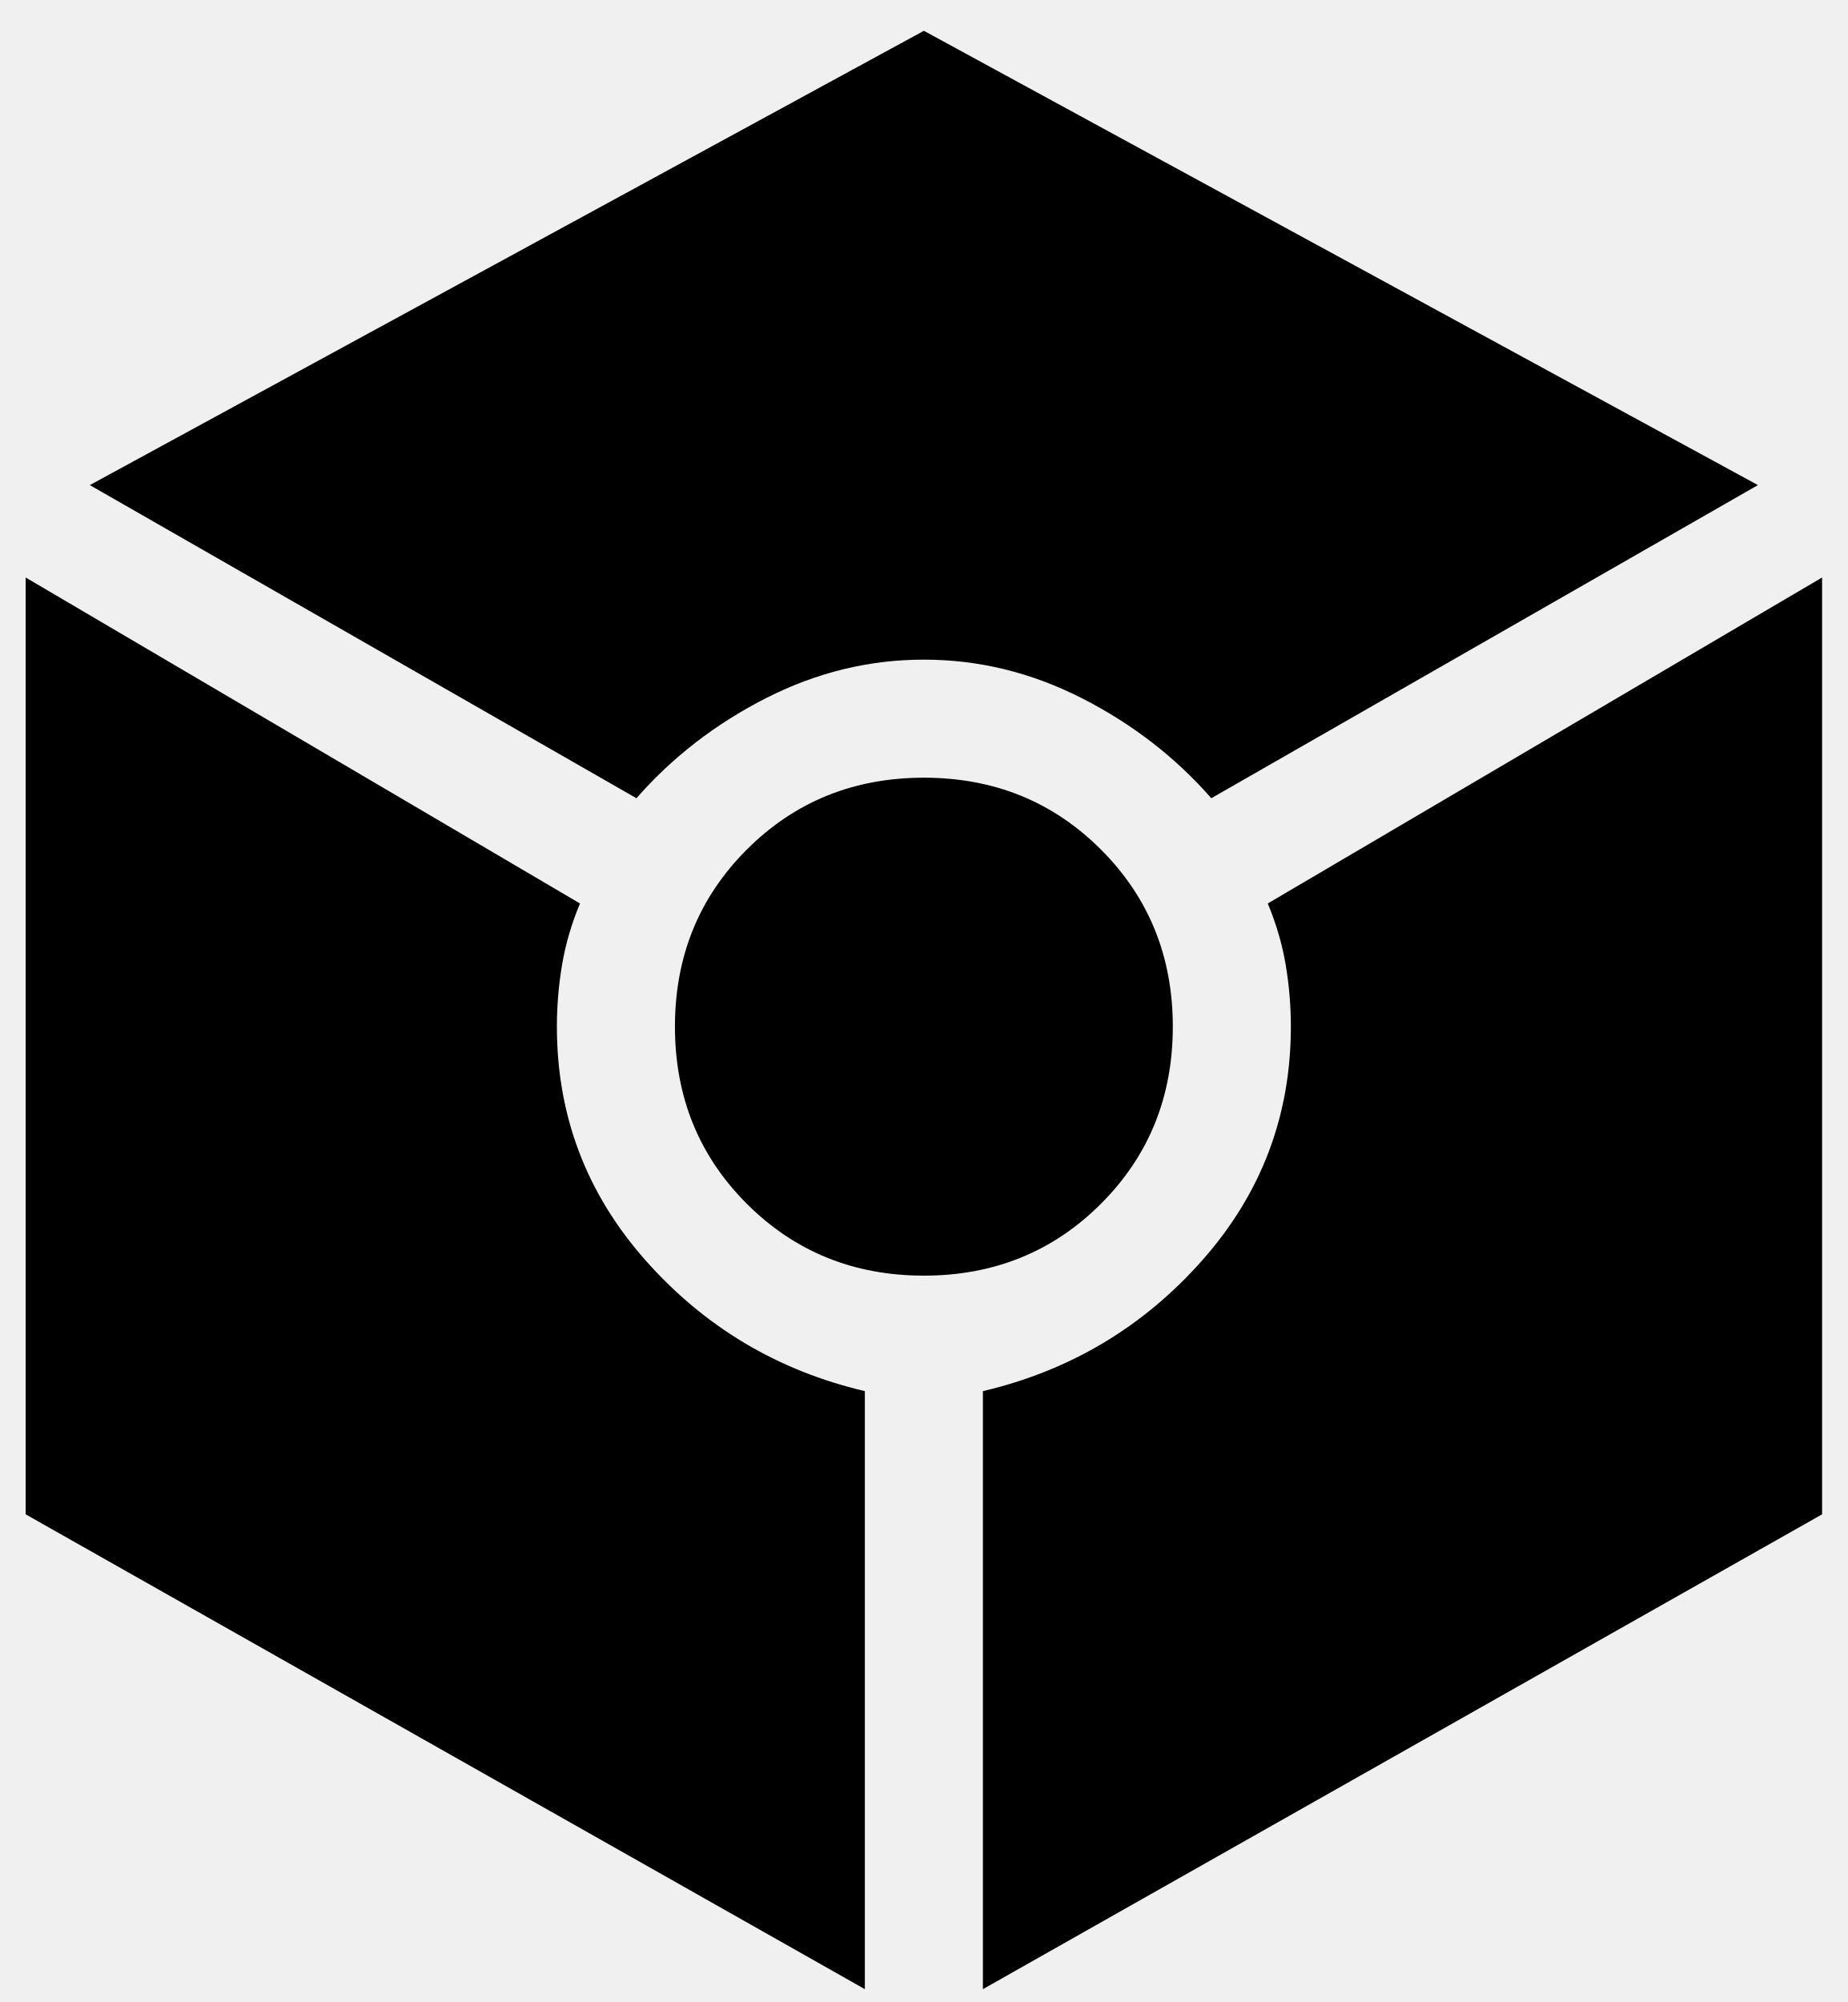
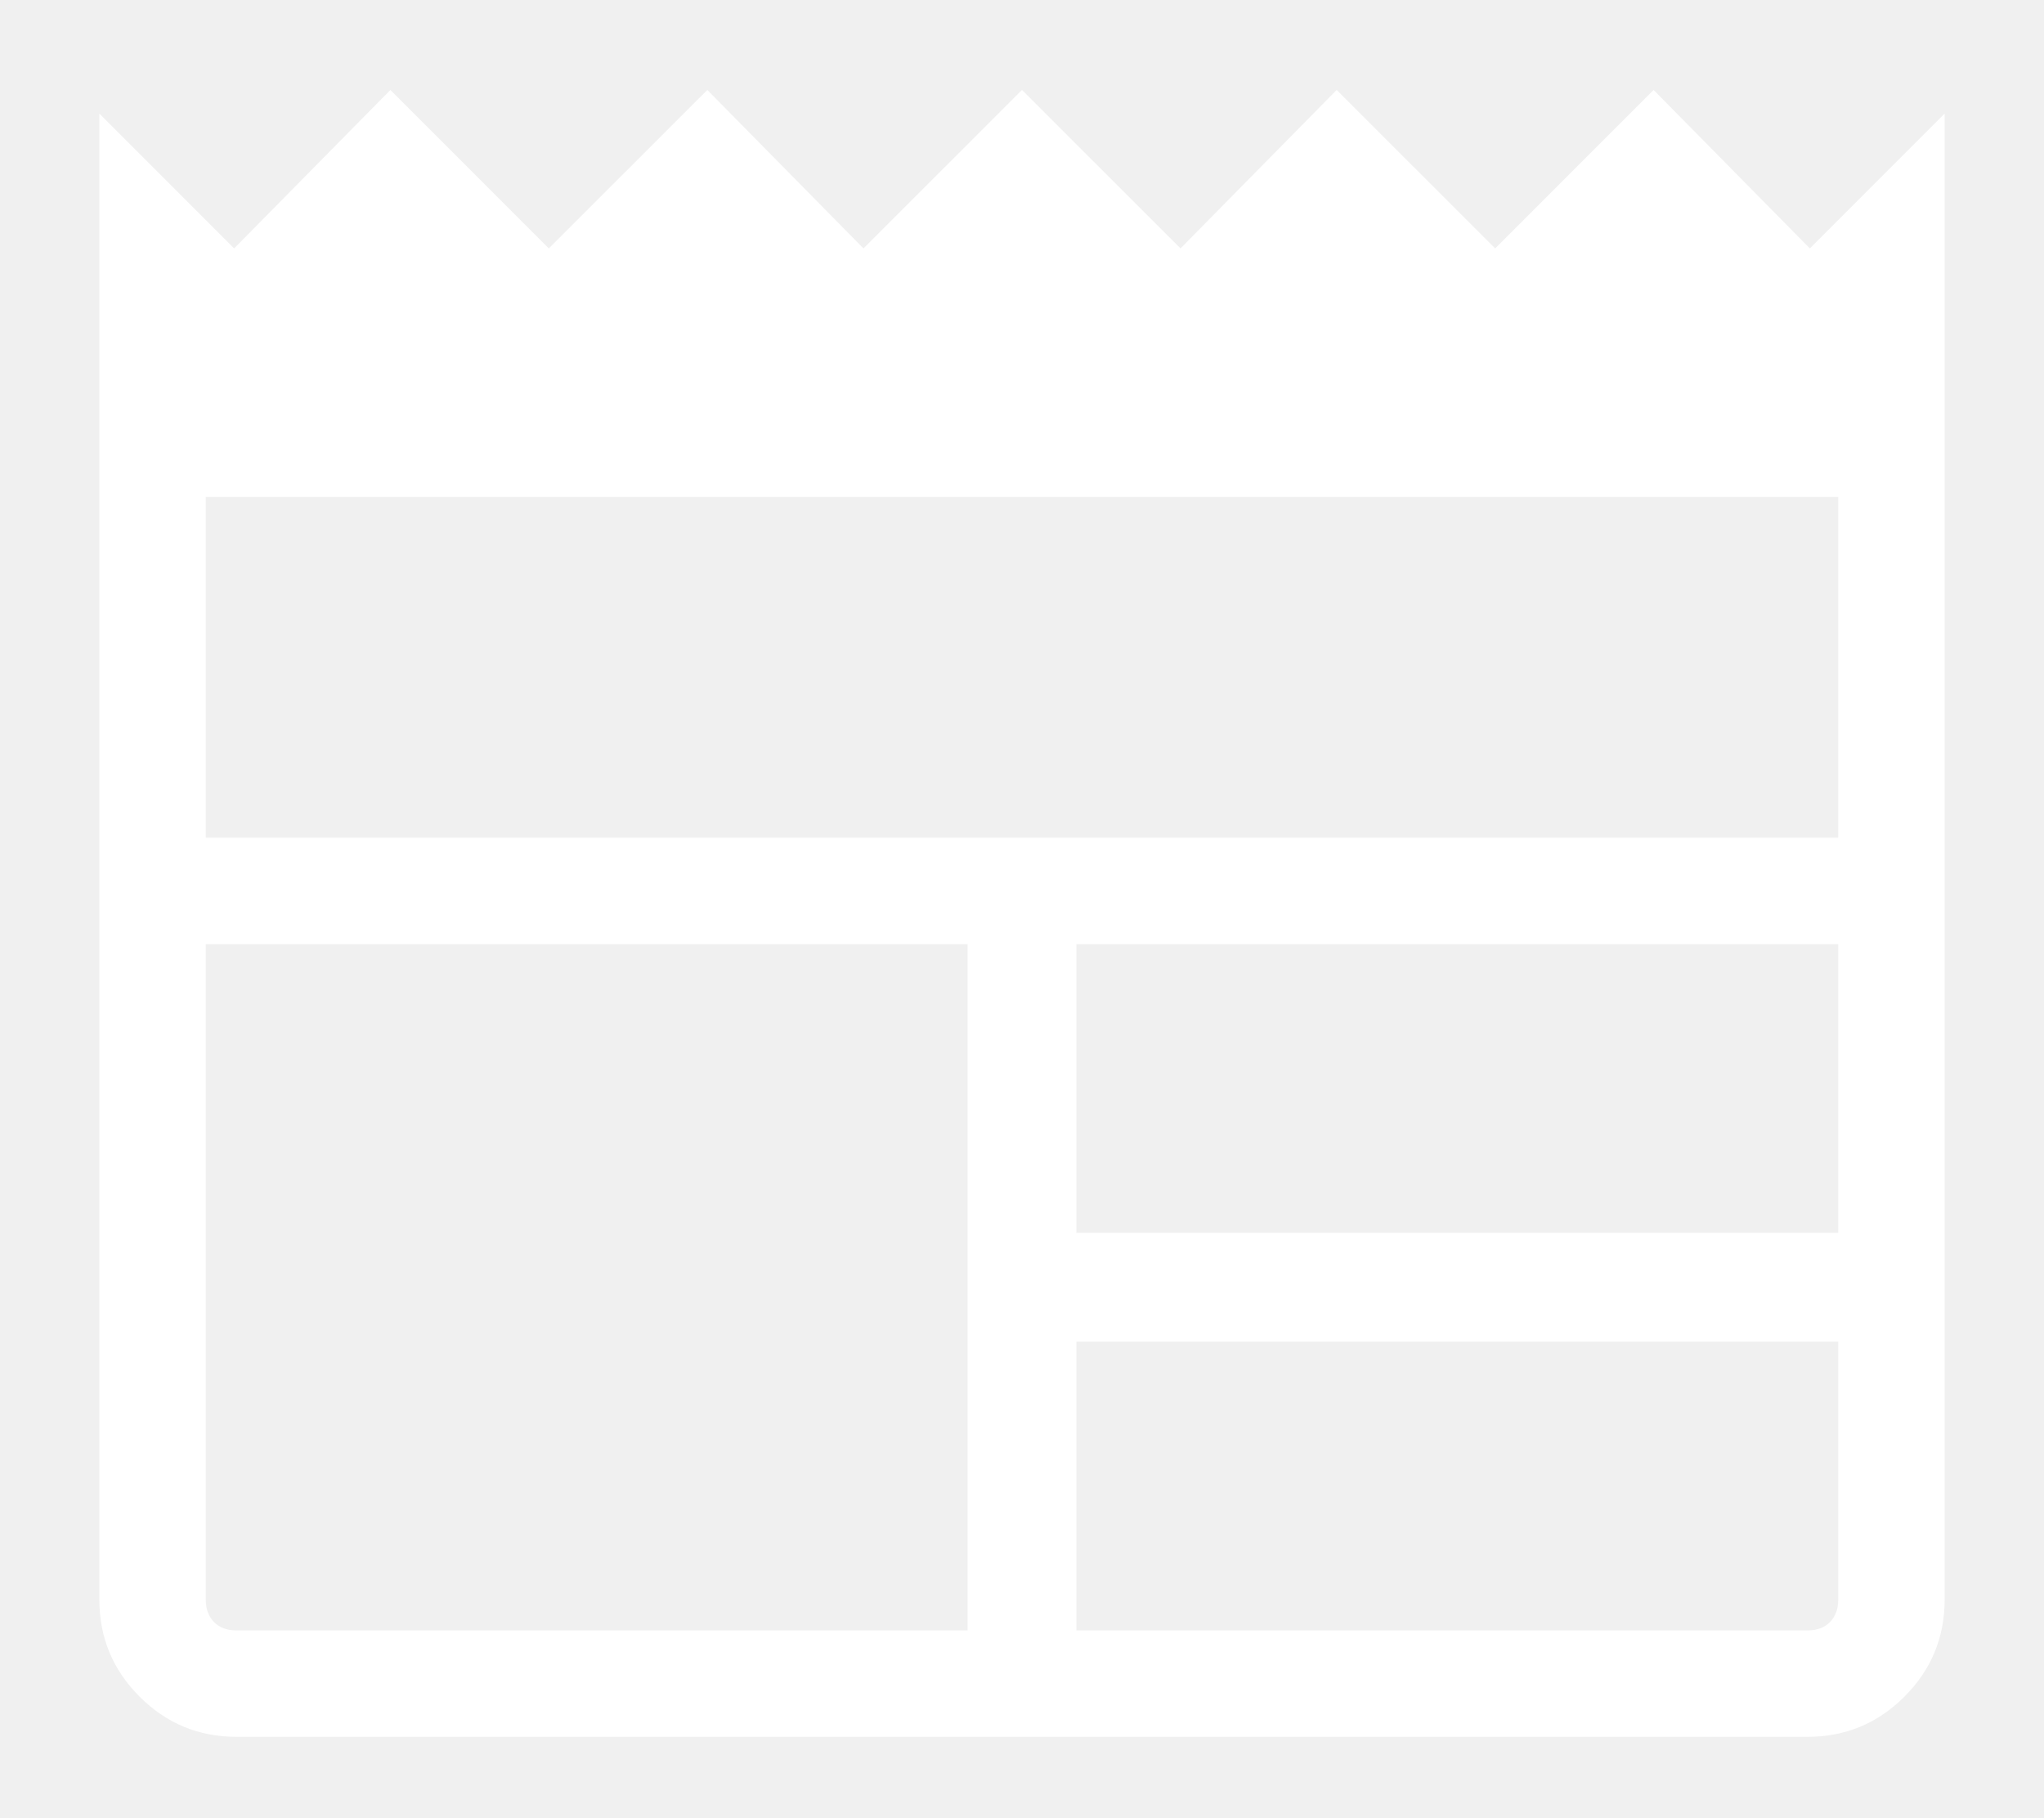
- <svg xmlns="http://www.w3.org/2000/svg" width="36" height="39" viewBox="0 0 36 39" fill="none">
-   <path d="M12.4 15.55C13.1 14.75 13.942 14.1 14.925 13.6C15.908 13.1 16.933 12.85 18 12.85C19.067 12.85 20.092 13.1 21.075 13.6C22.058 14.1 22.9 14.75 23.6 15.55L34.25 9.45L18 0.6L1.75 9.45L12.4 15.55ZM16.85 38.75V27.1C15.15 26.7 13.725 25.85 12.575 24.55C11.425 23.25 10.85 21.733 10.85 20C10.85 19.6 10.883 19.2 10.95 18.8C11.017 18.4 11.133 18 11.3 17.6L0.5 11.25V29.5L16.85 38.75ZM18 24.85C19.367 24.85 20.517 24.383 21.45 23.45C22.383 22.517 22.85 21.367 22.85 20C22.85 18.633 22.383 17.483 21.45 16.55C20.517 15.617 19.367 15.15 18 15.15C16.633 15.15 15.483 15.617 14.55 16.55C13.617 17.483 13.15 18.633 13.15 20C13.15 21.367 13.617 22.517 14.55 23.45C15.483 24.383 16.633 24.85 18 24.85ZM19.15 38.75L35.5 29.5V11.25L24.7 17.6C24.867 18 24.983 18.4 25.05 18.8C25.117 19.2 25.15 19.6 25.15 20C25.15 21.733 24.575 23.25 23.425 24.55C22.275 25.85 20.85 26.7 19.15 27.1V38.75Z" fill="black" />
+ <svg xmlns="http://www.w3.org/2000/svg" width="18" height="16" viewBox="0 0 18 16" fill="none">
+   <path d="M2.083 15.291C1.75 15.291 1.465 15.173 1.229 14.937C0.993 14.701 0.875 14.416 0.875 14.083V1L2.062 2.187L3.438 0.792L4.833 2.187L6.229 0.792L7.604 2.187L9 0.792L10.396 2.187L11.771 0.792L13.167 2.187L14.562 0.792L15.938 2.187L17.125 1V14.083C17.125 14.416 17.007 14.701 16.771 14.937C16.535 15.173 16.25 15.291 15.917 15.291H2.083ZM2.083 14.354H8.521V8.312H1.812V14.083C1.812 14.166 1.837 14.232 1.885 14.281C1.934 14.33 2 14.354 2.083 14.354ZM9.479 14.354H15.917C16 14.354 16.066 14.33 16.115 14.281C16.163 14.232 16.188 14.166 16.188 14.083V11.812H9.479V14.354ZM9.479 10.854H16.188V8.312H9.479V10.854ZM1.812 7.375H16.188V4.375H1.812V7.375Z" fill="white" />
</svg>
